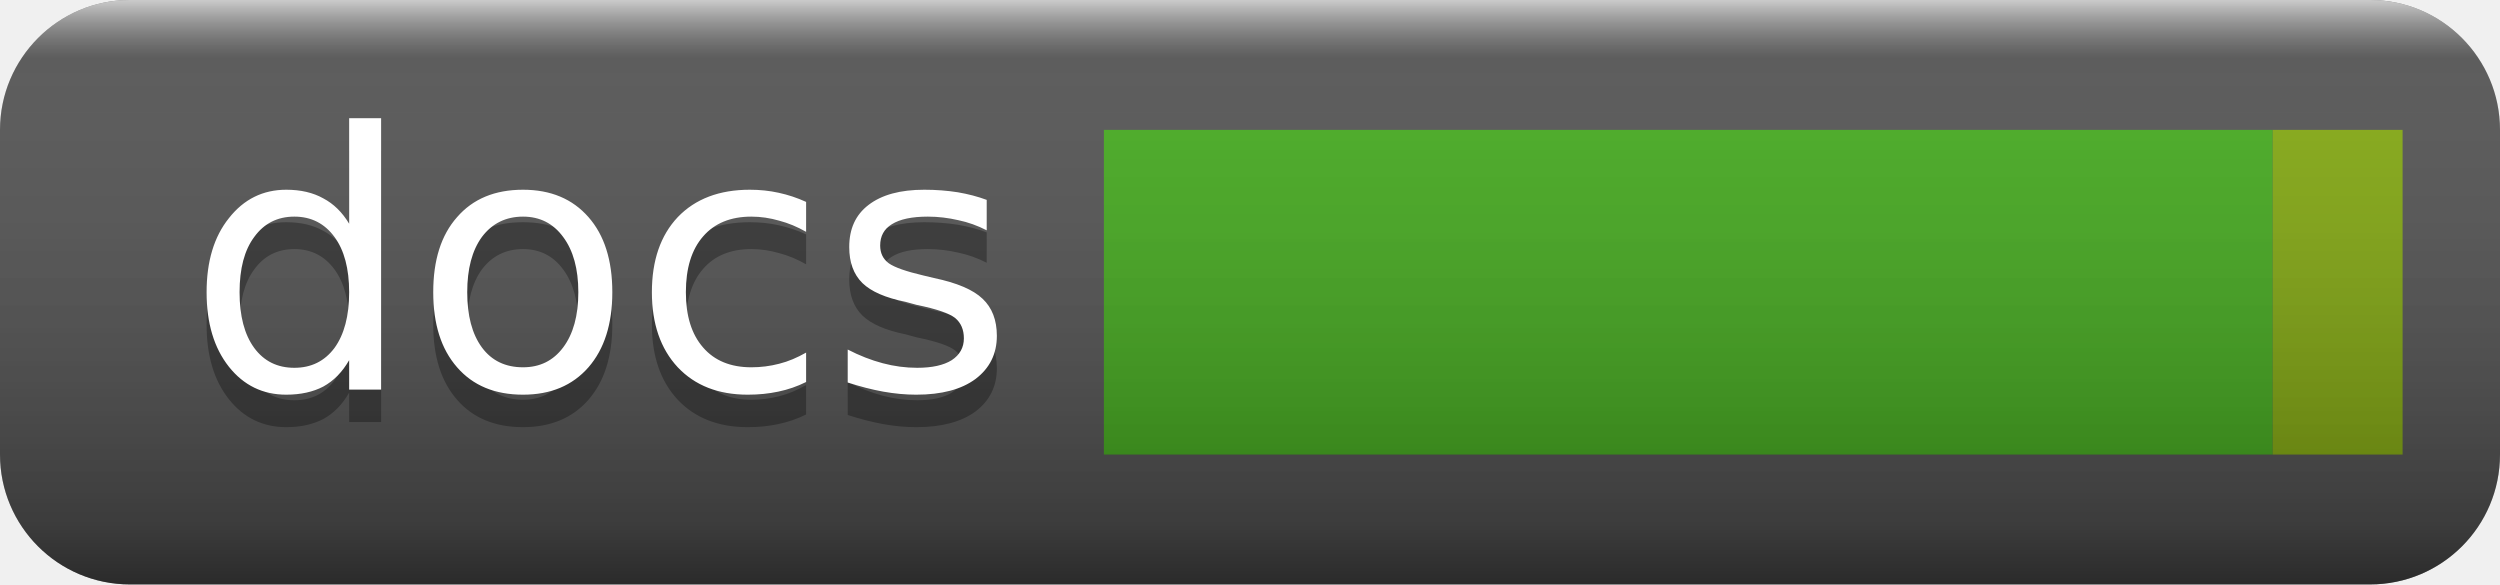
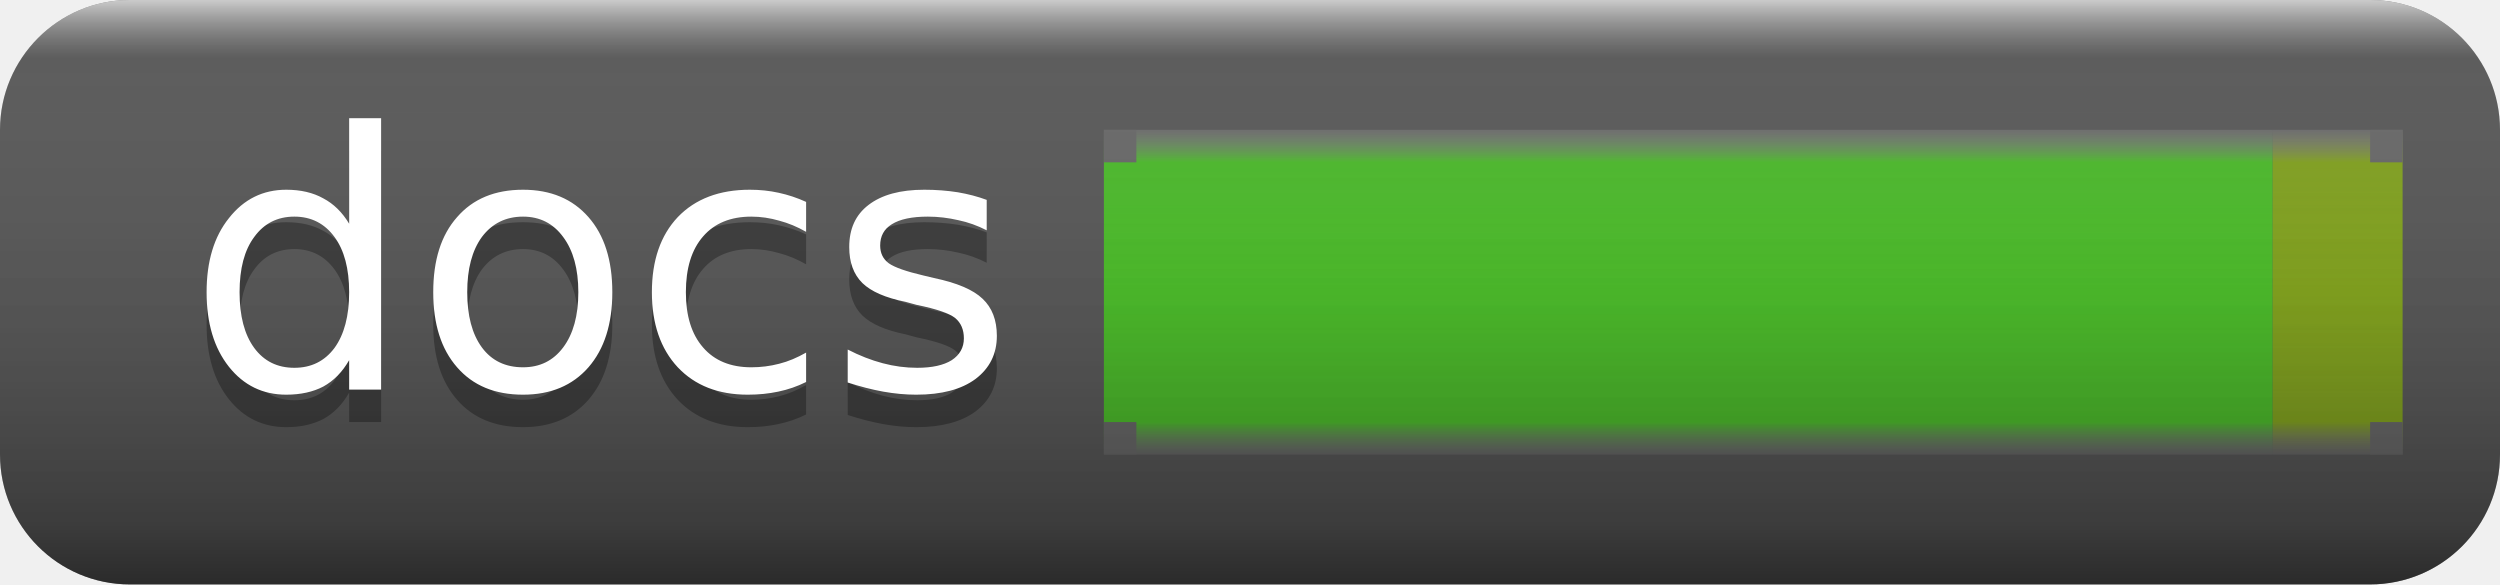
<svg xmlns="http://www.w3.org/2000/svg" width="77" height="18">
-   <linearGradient id="a" x2="0" y2="100%">
+   <linearGradient id="bg" x2="0" y2="100%">
    <stop offset="0" stop-color="#fff" stop-opacity=".7" />
    <stop offset=".1" stop-color="#aaa" stop-opacity=".1" />
    <stop offset=".9" stop-opacity=".3" />
    <stop offset="1" stop-opacity=".5" />
  </linearGradient>
  <rect rx="4" width="77" height="18" fill="#555" />
-   <rect x="34" y="4" width="36" height="10" fill="#46b01e" />
-   <rect x="70" y="4" width="4" height="10" fill="#87ae10" />
-   <rect x="74" y="4" width="0" height="10" fill="#c05946" />
-   <rect x="74" y="4" width="0" height="10" fill="#8f7eb4" />
-   <rect rx="4" width="77" height="18" fill="url(#a)" />
+   <linearGradient id="gA" x2="0" y2="100%">
+     <stop offset="0" stop-color="#999" stop-opacity=".3" />
+     <stop offset=".1" stop-color="#46cc1e" stop-opacity=".9" />
+     <stop offset=".5" stop-color="#46cc1e" stop-opacity="1" />
+     <stop offset=".9" stop-color="#46cc1e" stop-opacity=".9" />
+     <stop offset="1" stop-color="#888" stop-opacity=".3" />
+   </linearGradient>
+   <rect x="34" y="4" width="36" height="10" fill="url(#gA)" />
+   <linearGradient id="gB" x2="0" y2="100%">
+     <stop offset="0" stop-color="#999" stop-opacity=".3" />
+     <stop offset=".1" stop-color="#87ae10" stop-opacity=".9" />
+     <stop offset=".5" stop-color="#87ae10" stop-opacity="1" />
+     <stop offset=".9" stop-color="#87ae10" stop-opacity=".9" />
+     <stop offset="1" stop-color="#888" stop-opacity=".3" />
+   </linearGradient>
+   <rect x="70" y="4" width="4" height="10" fill="url(#gB)" />
+   <linearGradient id="gC" x2="0" y2="100%">
+     <stop offset="0" stop-color="#999" stop-opacity=".3" />
+     <stop offset=".1" stop-color="#c05946" stop-opacity=".9" />
+     <stop offset=".5" stop-color="#c05946" stop-opacity="1" />
+     <stop offset=".9" stop-color="#c05946" stop-opacity=".9" />
+     <stop offset="1" stop-color="#888" stop-opacity=".3" />
+   </linearGradient>
+   <rect x="74" y="4" width="0" height="10" fill="url(#gC)" />
+   <linearGradient id="gU" x2="0" y2="100%">
+     <stop offset="0" stop-color="#999" stop-opacity=".3" />
+     <stop offset=".1" stop-color="#8f7eb4" stop-opacity=".9" />
+     <stop offset=".5" stop-color="#8f7eb4" stop-opacity="1" />
+     <stop offset=".9" stop-color="#8f7eb4" stop-opacity=".9" />
+     <stop offset="1" stop-color="#888" stop-opacity=".3" />
+   </linearGradient>
+   <rect x="74" y="4" width="0" height="10" fill="url(#gU)" />
+   <rect x="34" y="4" width="1" height="1" fill="#666" />
+   <rect x="34" y="13" width="1" height="1" fill="#666" />
+   <rect x="73" y="4" width="1" height="1" fill="#666" />
+   <rect x="73" y="13" width="1" height="1" fill="#666" />
+   <rect rx="4" width="77" height="18" fill="url(#bg)" />
  <g fill="#fff" text-anchor="middle" font-family="DejaVu Sans,Verdana,Geneva,sans-serif" font-size="11">
    <text x="18.5" y="13" fill="#010101" fill-opacity=".3">docs</text>
    <text x="18.5" y="12">docs</text>
  </g>
</svg>
